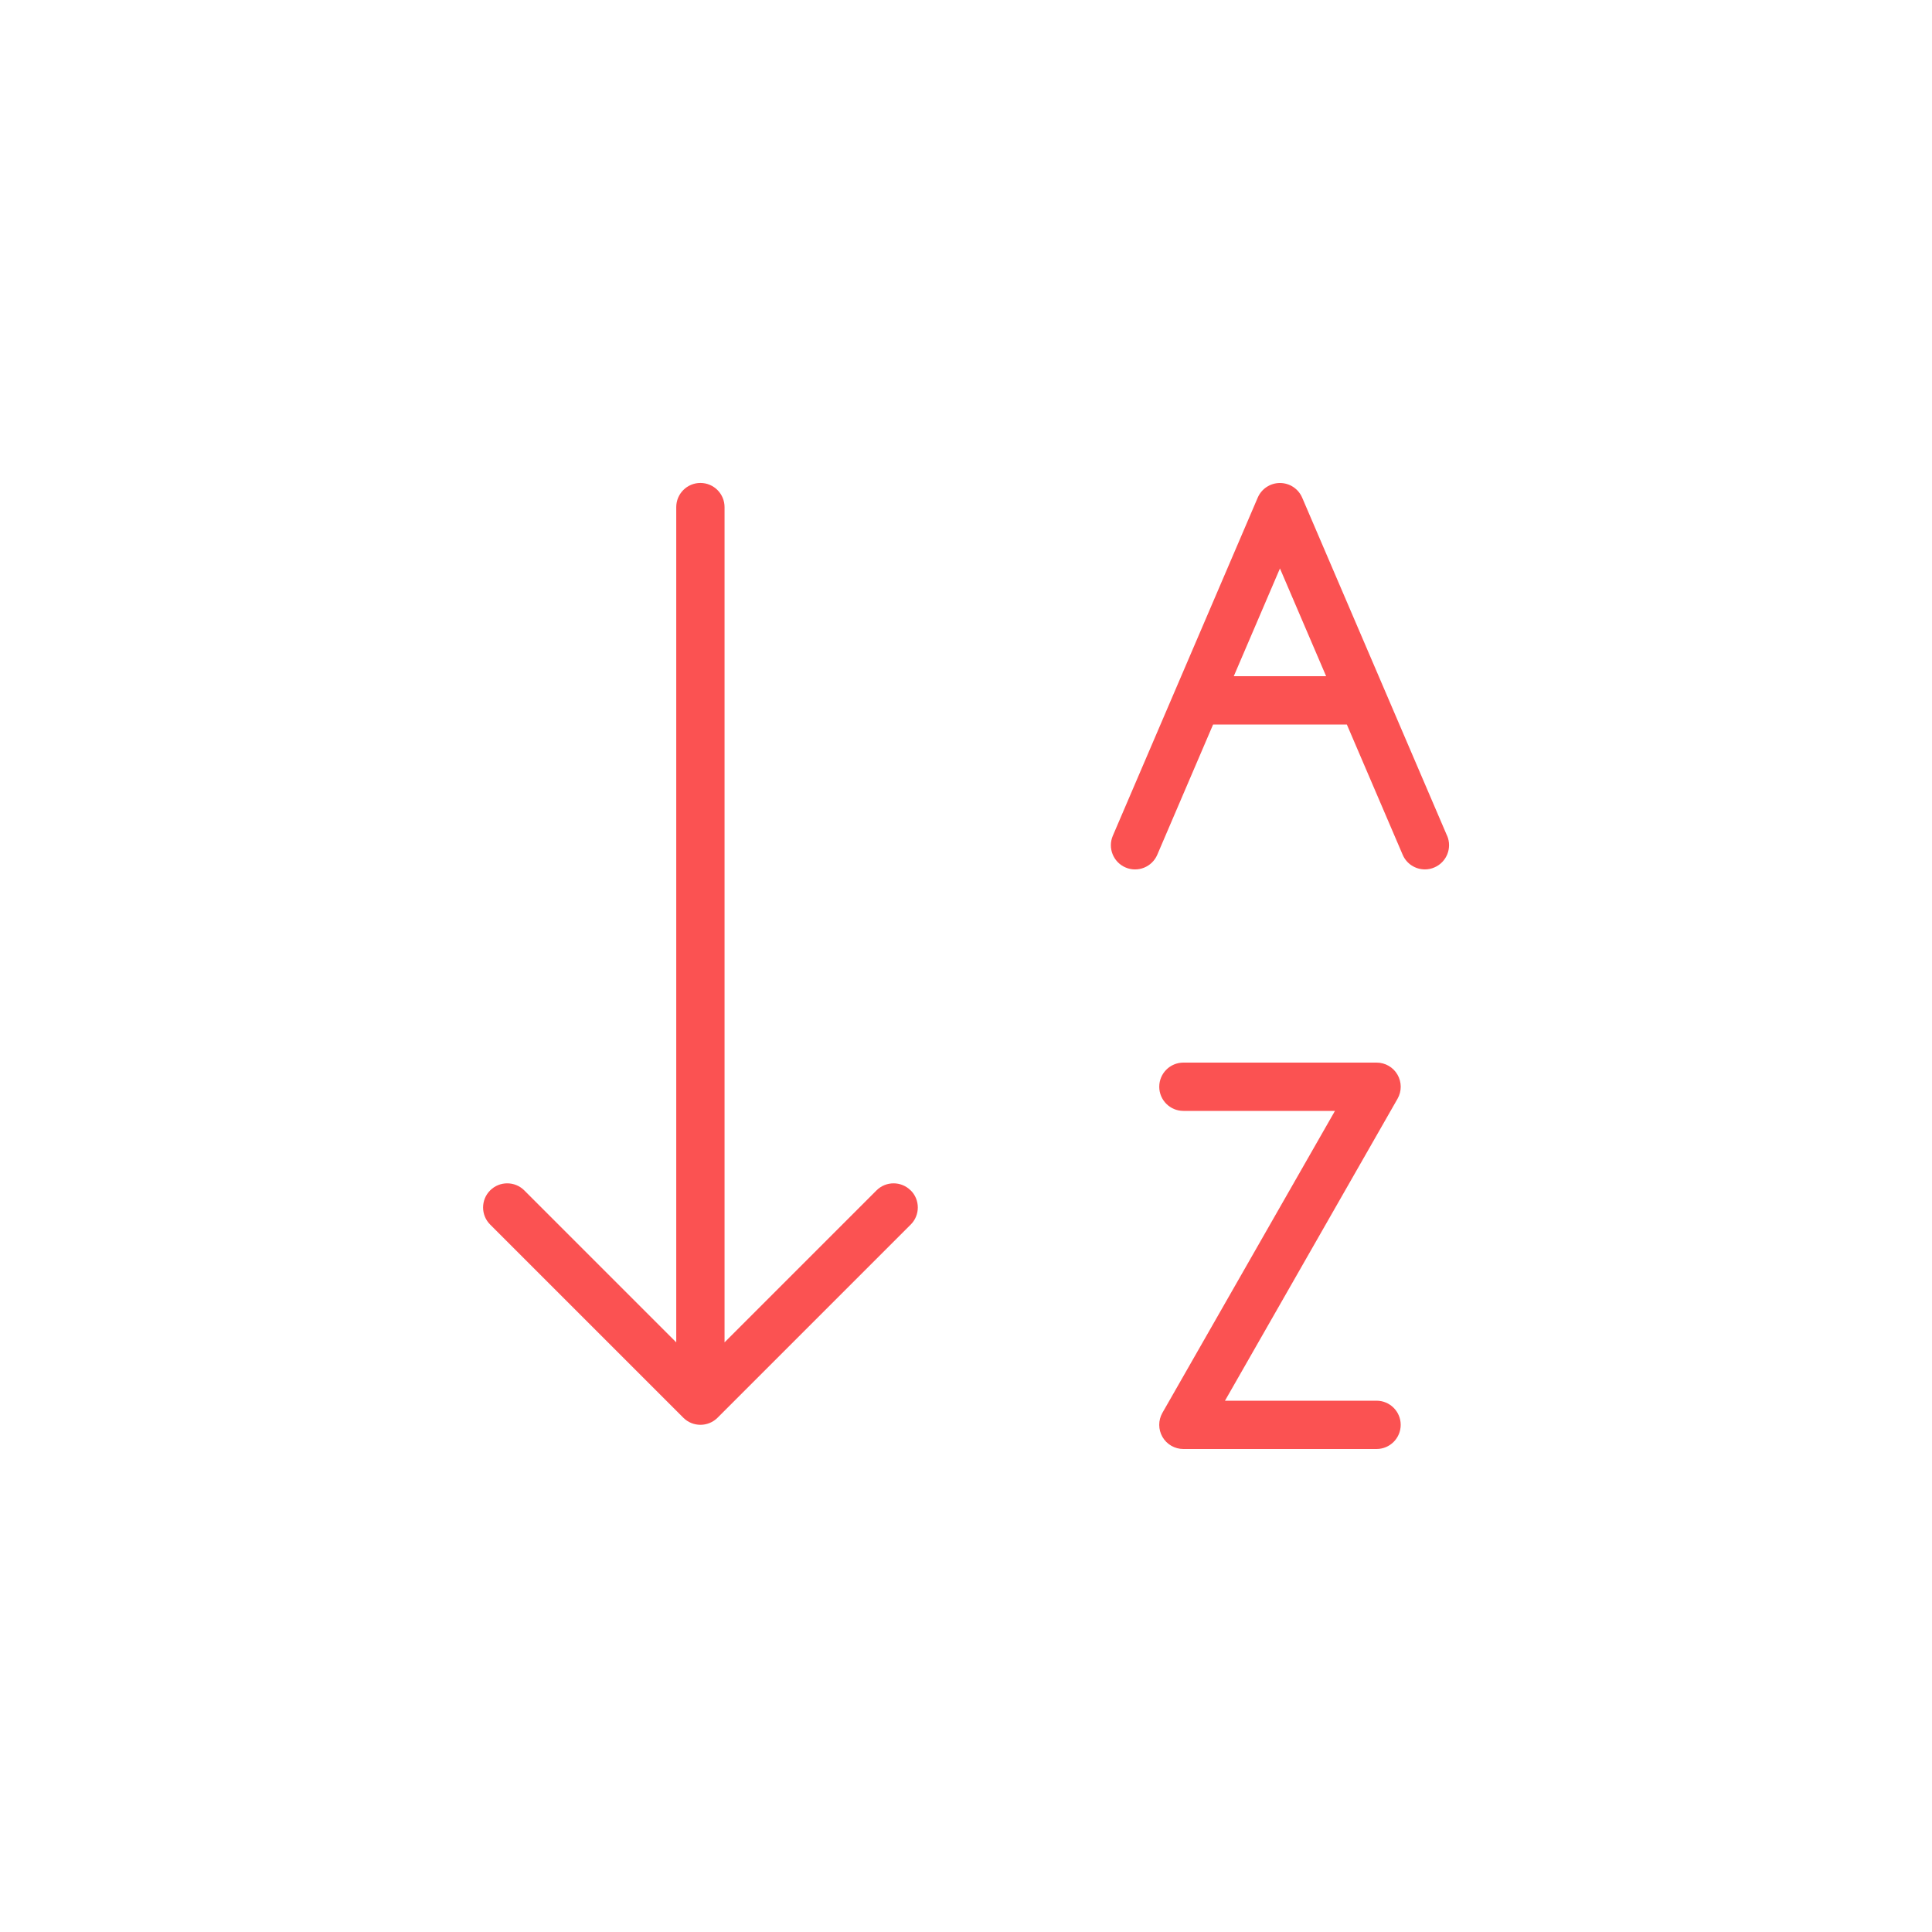
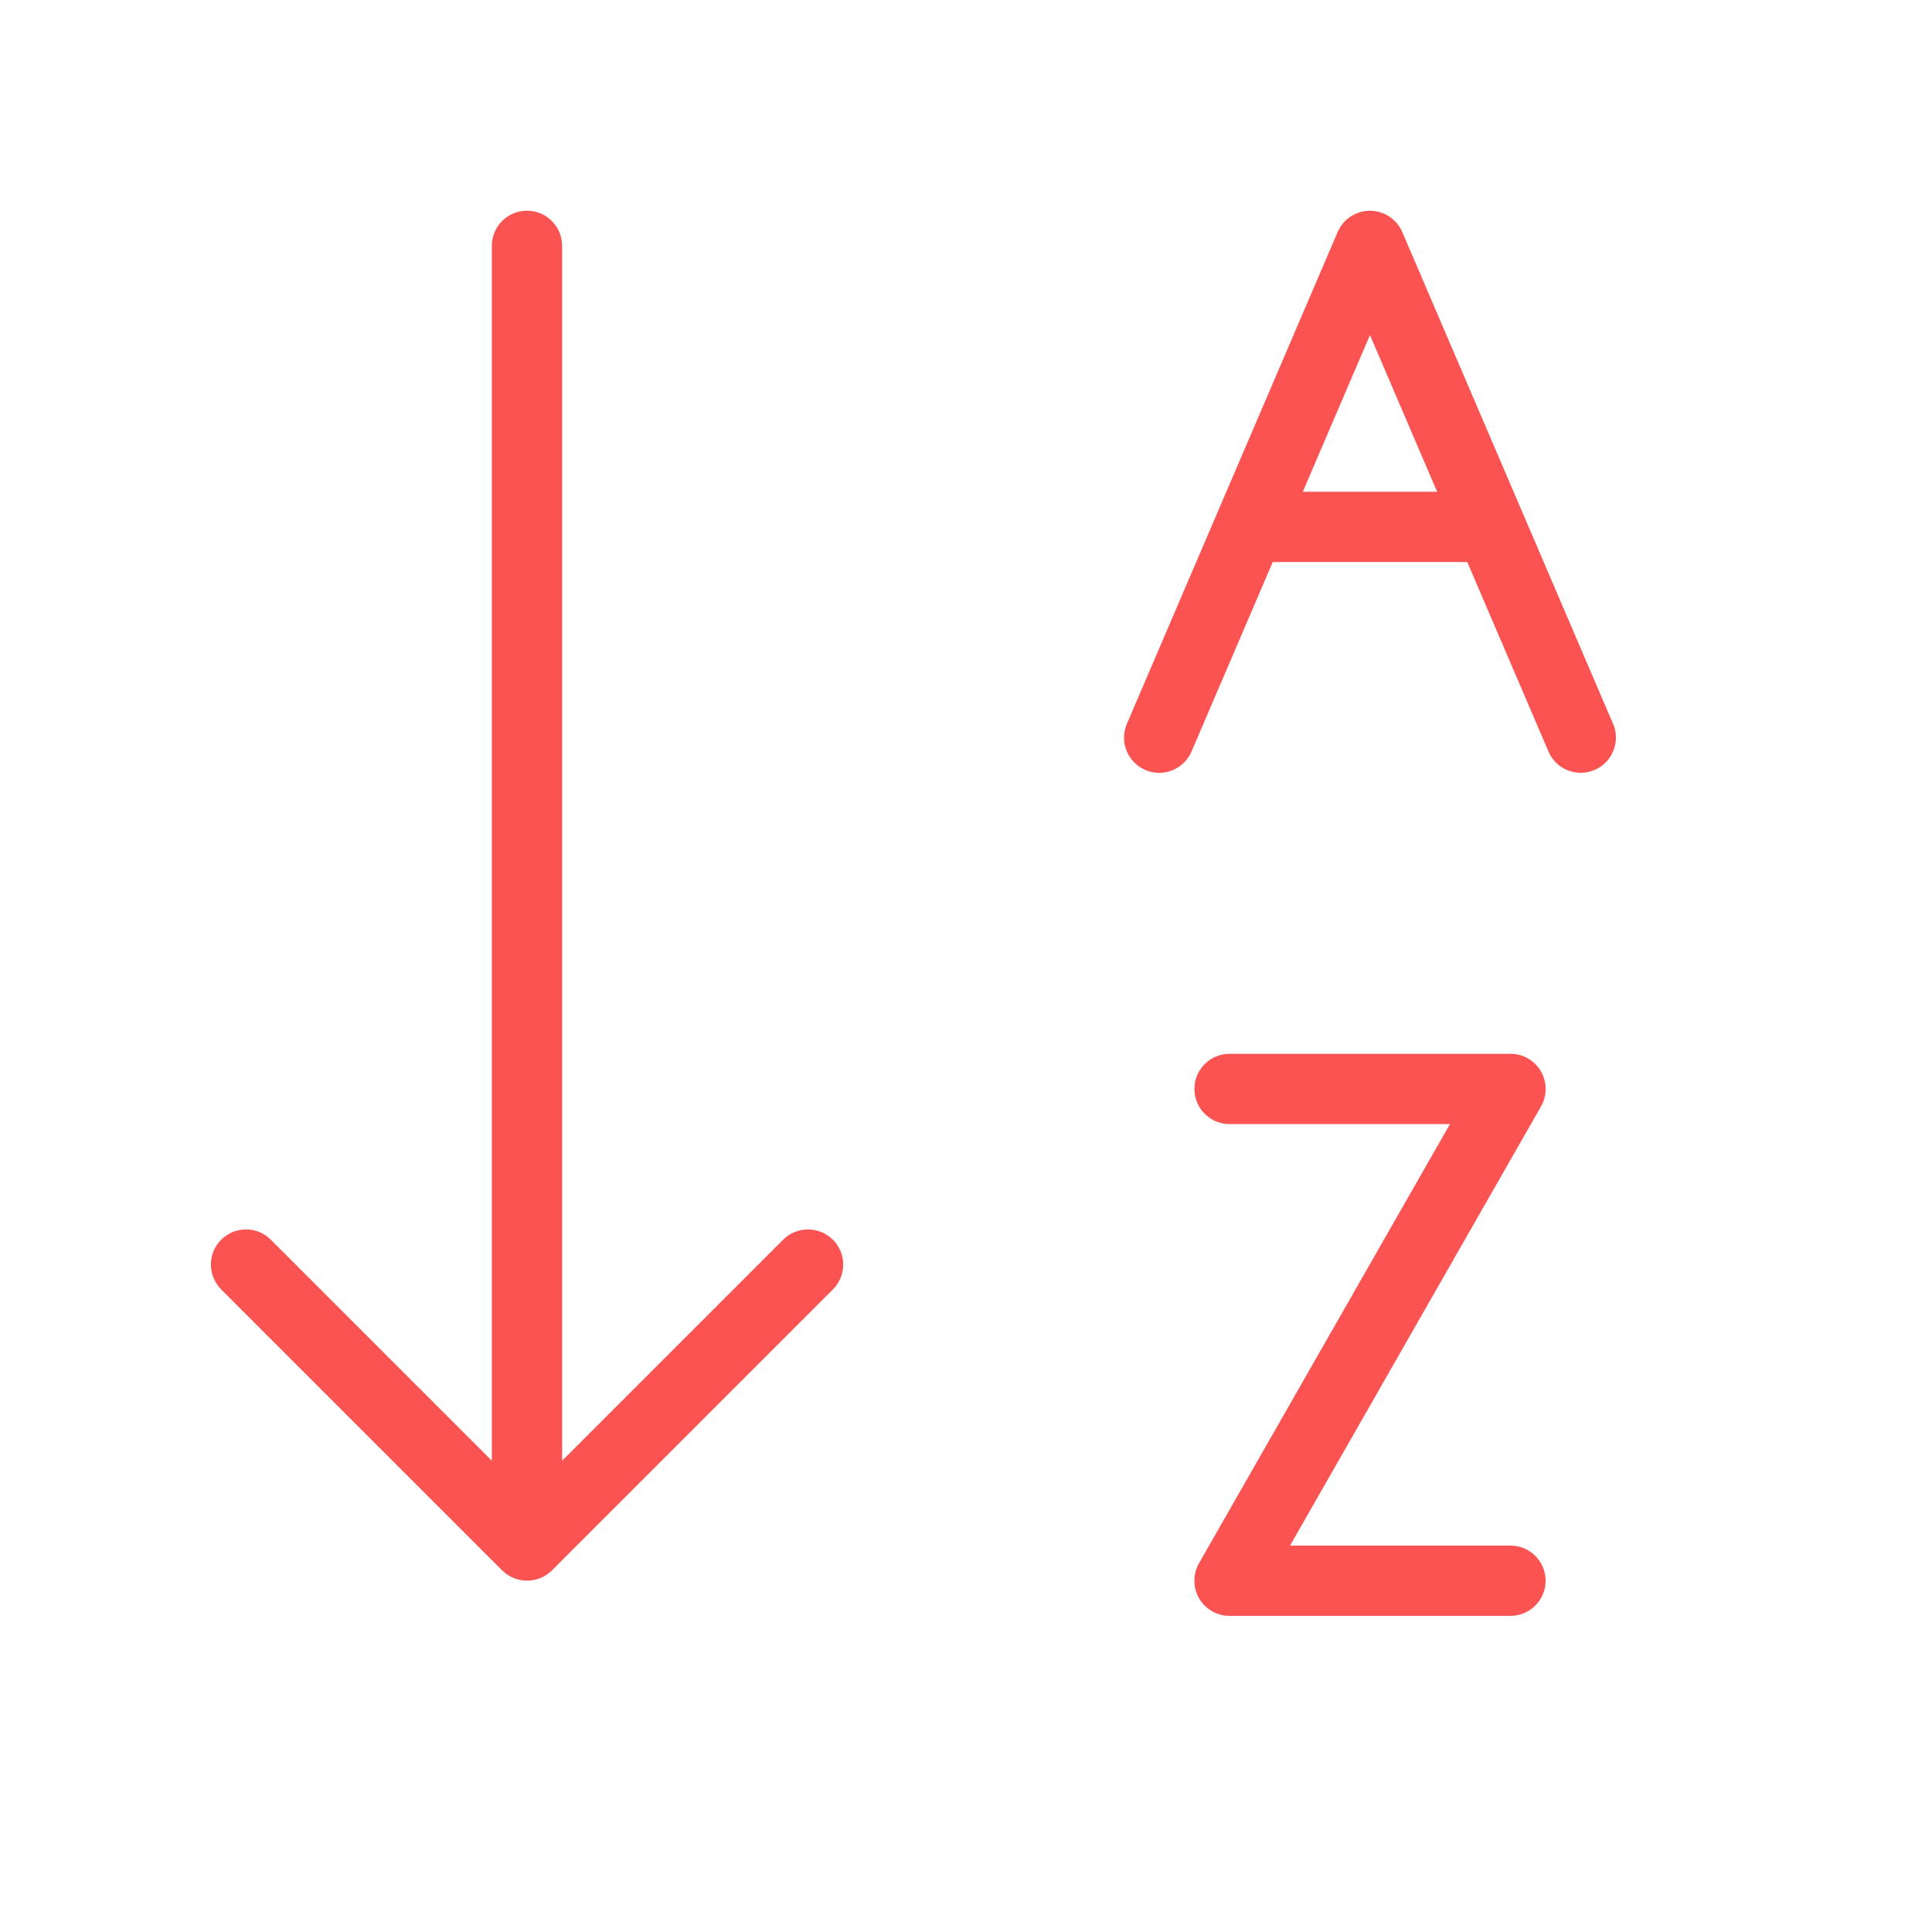
- <svg xmlns="http://www.w3.org/2000/svg" version="1.1" width="35" height="35" viewBox="-10 -10 40 40">
+ <svg xmlns="http://www.w3.org/2000/svg" version="1.1" width="30" height="30" viewBox="-3 -3 27.5 27.5">
  <path fill="#FB5252" d="M8.854 14.646c-0.195-0.195-0.512-0.195-0.707 0l-3.146 3.146v-17.293c0-0.276-0.224-0.5-0.5-0.5s-0.5 0.224-0.5 0.5v17.293l-3.146-3.146c-0.195-0.195-0.512-0.195-0.707 0s-0.195 0.512 0 0.707l4 4c0.098 0.098 0.226 0.146 0.354 0.146s0.256-0.049 0.354-0.146l4-4c0.195-0.195 0.195-0.512 0-0.707z" />
  <path fill="#FB5252" d="M19.96 7.303l-3-7c-0.079-0.184-0.26-0.303-0.46-0.303s-0.381 0.119-0.46 0.303l-3 7c-0.109 0.254 0.009 0.548 0.263 0.657s0.548-0.009 0.657-0.263l1.156-2.697h2.769l1.156 2.697c0.081 0.19 0.266 0.303 0.46 0.303 0.066 0 0.133-0.013 0.197-0.041 0.254-0.109 0.371-0.403 0.263-0.657zM15.544 4l0.956-2.231 0.956 2.231h-1.912z" />
  <path fill="#FB5252" d="M18.5 20h-4c-0.178 0-0.343-0.095-0.432-0.249s-0.090-0.344-0.002-0.499l3.573-6.252h-3.138c-0.276 0-0.5-0.224-0.5-0.5s0.224-0.5 0.5-0.5h4c0.178 0 0.343 0.095 0.432 0.249s0.090 0.344 0.002 0.499l-3.573 6.252h3.138c0.276 0 0.5 0.224 0.5 0.5s-0.224 0.5-0.5 0.5z" />
</svg>
